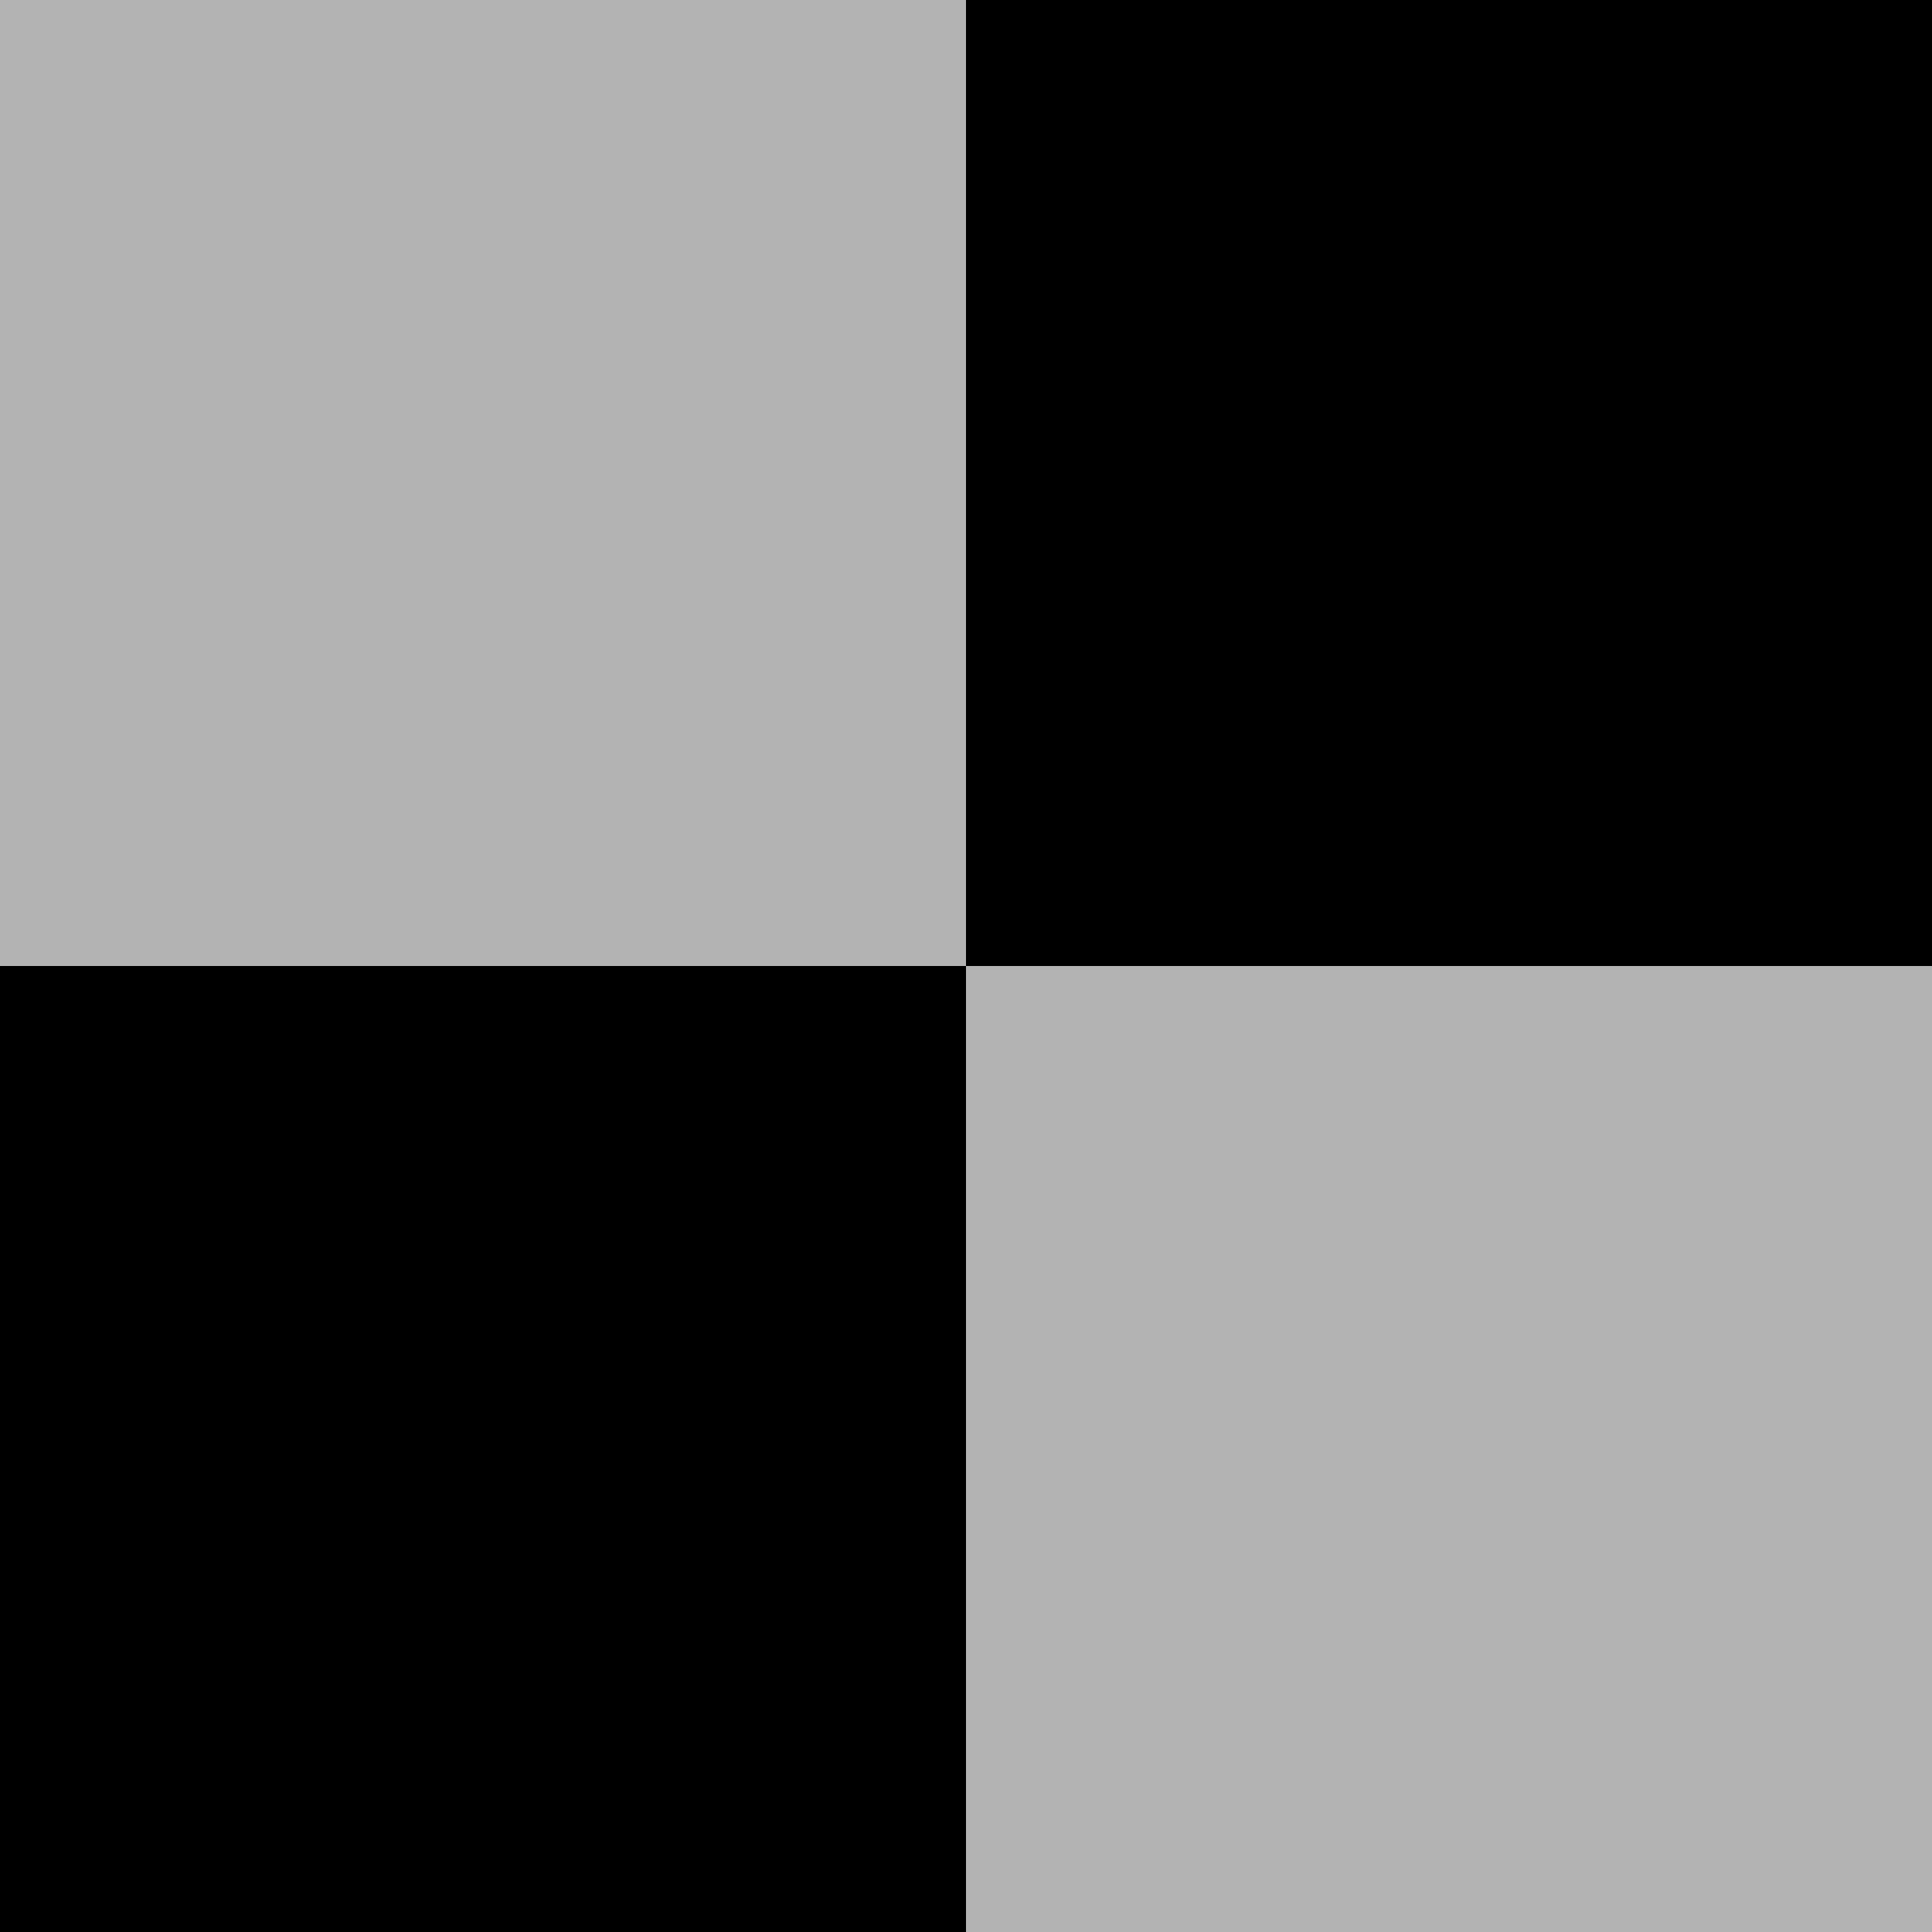
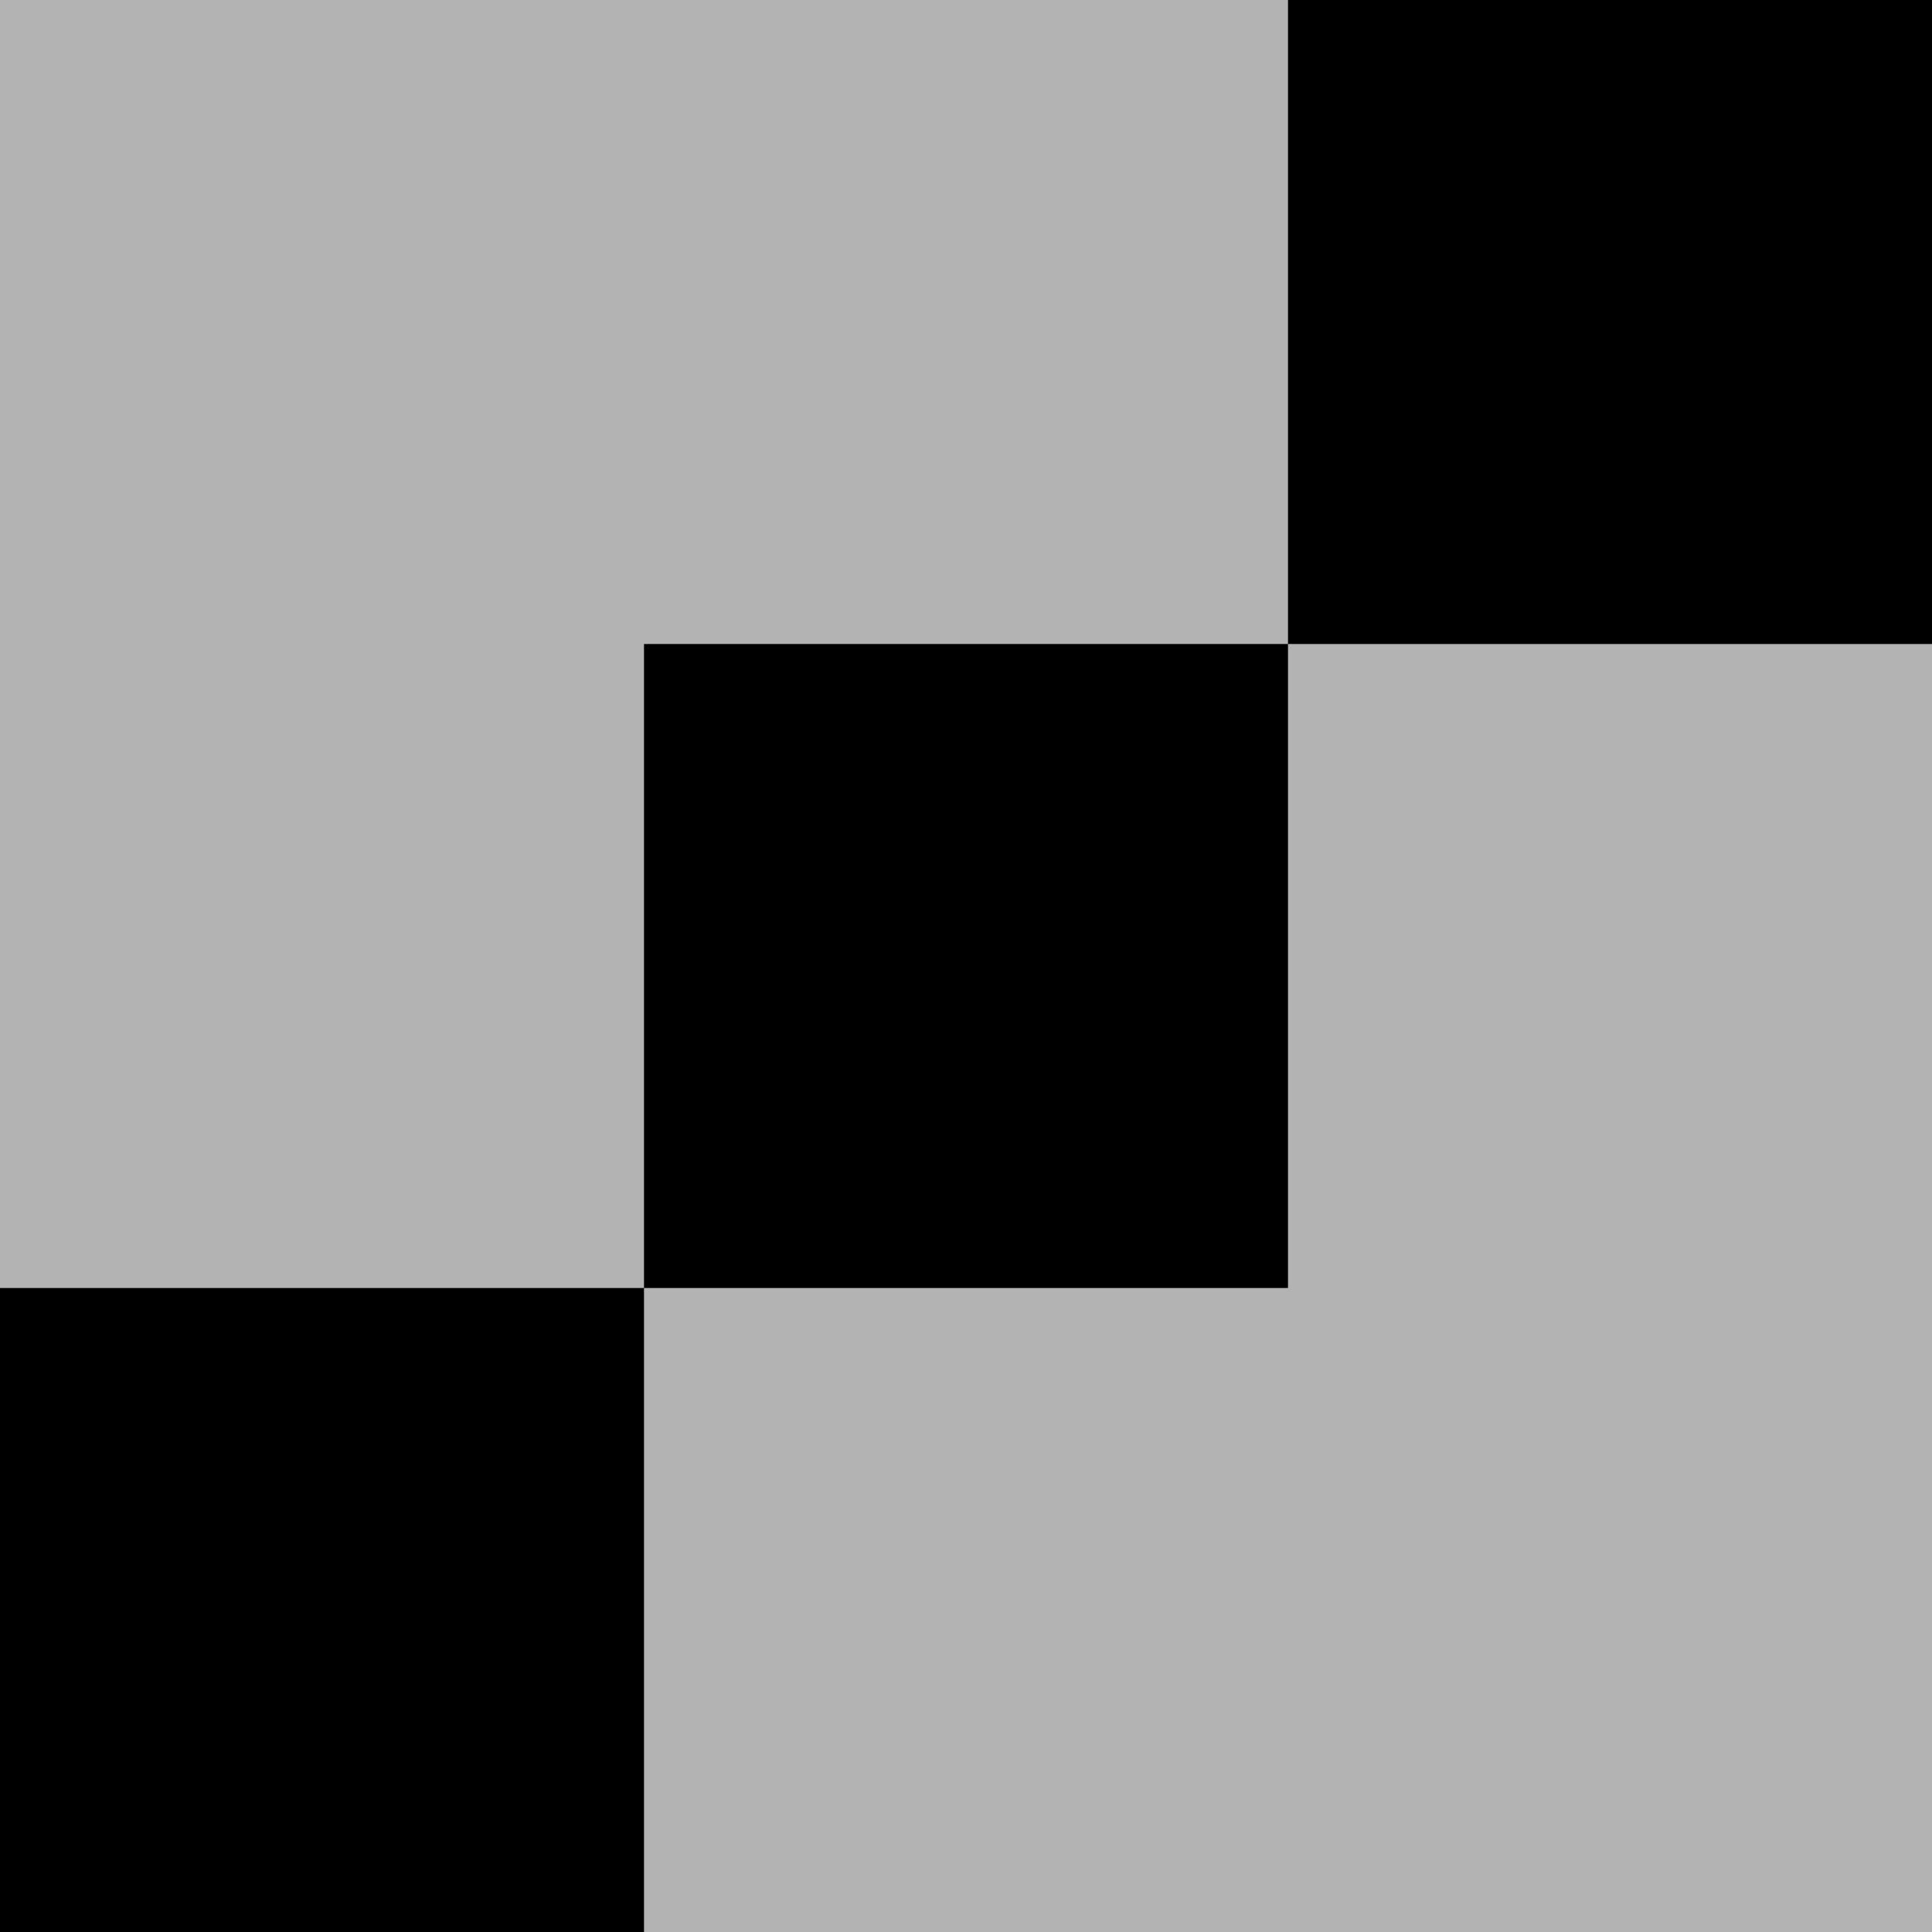
- <svg xmlns="http://www.w3.org/2000/svg" height="2" width="2">
+ <svg xmlns="http://www.w3.org/2000/svg" height="3" width="3">
  <g>
-     <rect x="0" y="0" width="2" height="2" rx="0" ry="0" style="opacity:0.3;fill:#000000;" />
-     <path d="M 0,2 V 1 H 2 V 0 H 1 V 2 Z" style="fill:#000000;" />
+     <rect x="0" y="0" width="3" height="3" rx="0" ry="0" style="opacity:0.3;fill:#000000;" />
+     <path d="M 0,3 V 2 H 2 V 0 H 3 V 1 H 1 V 3 Z" style="fill:#000000;" />
  </g>
</svg>
